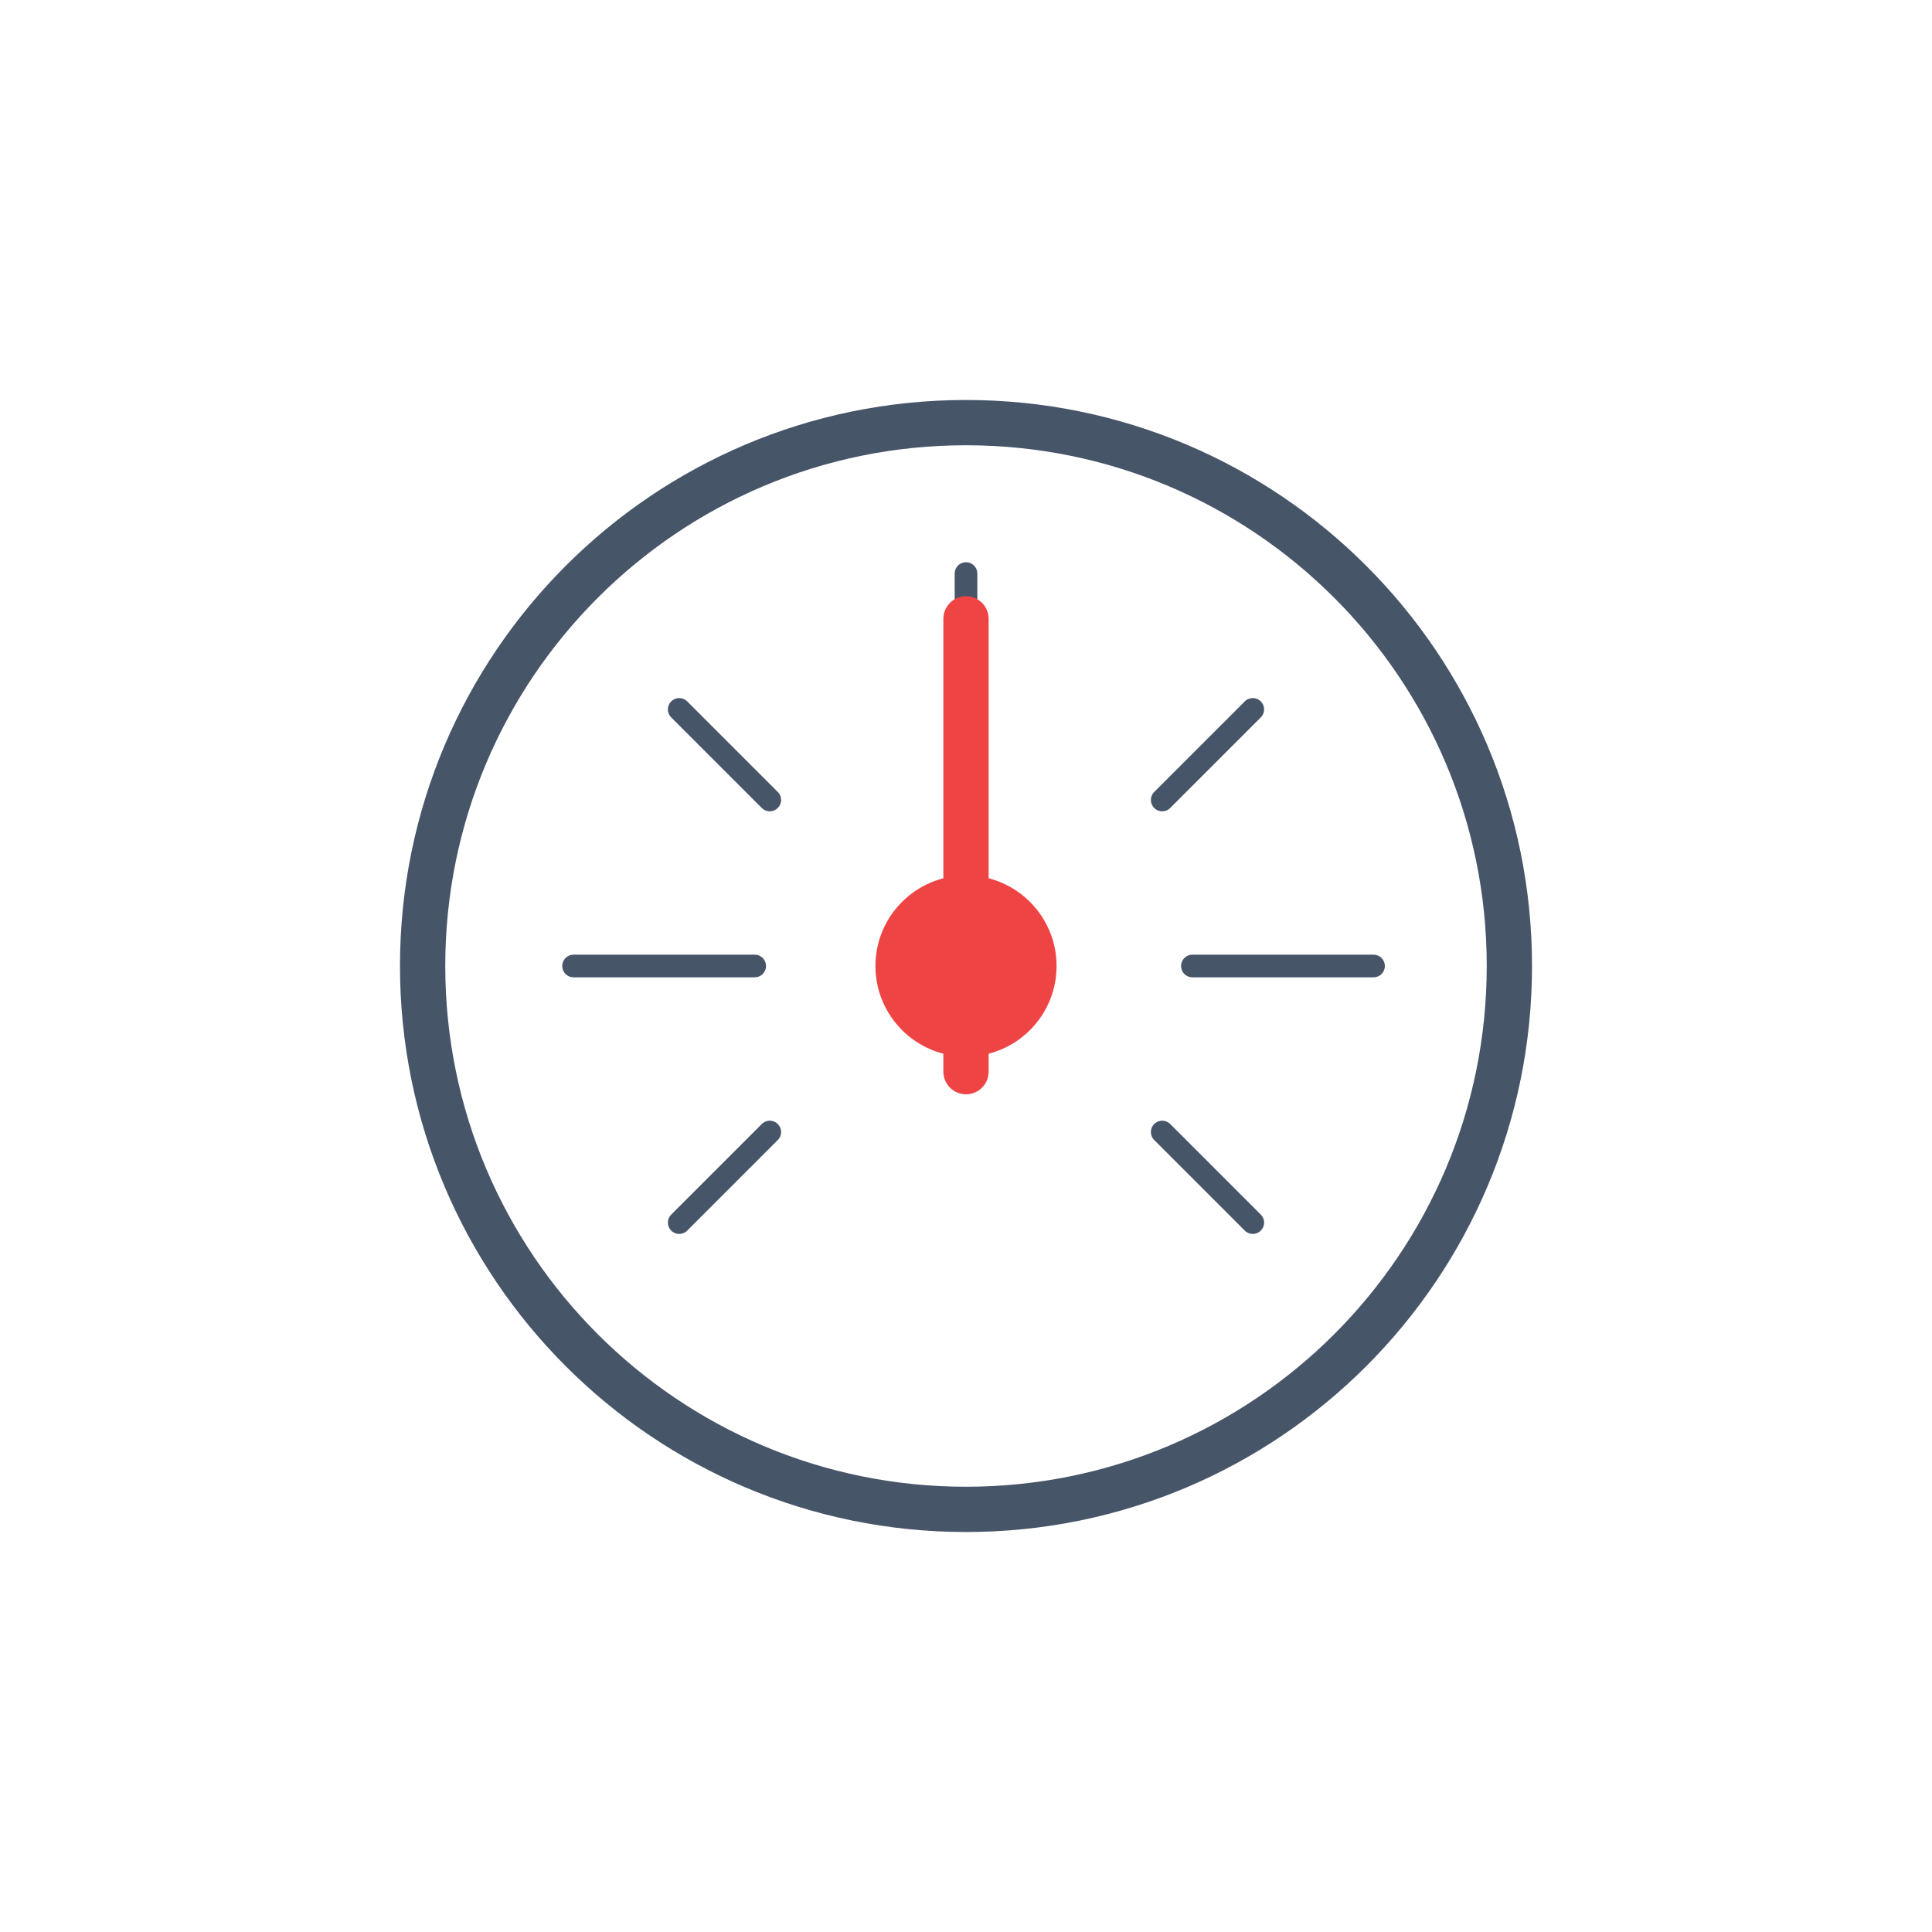
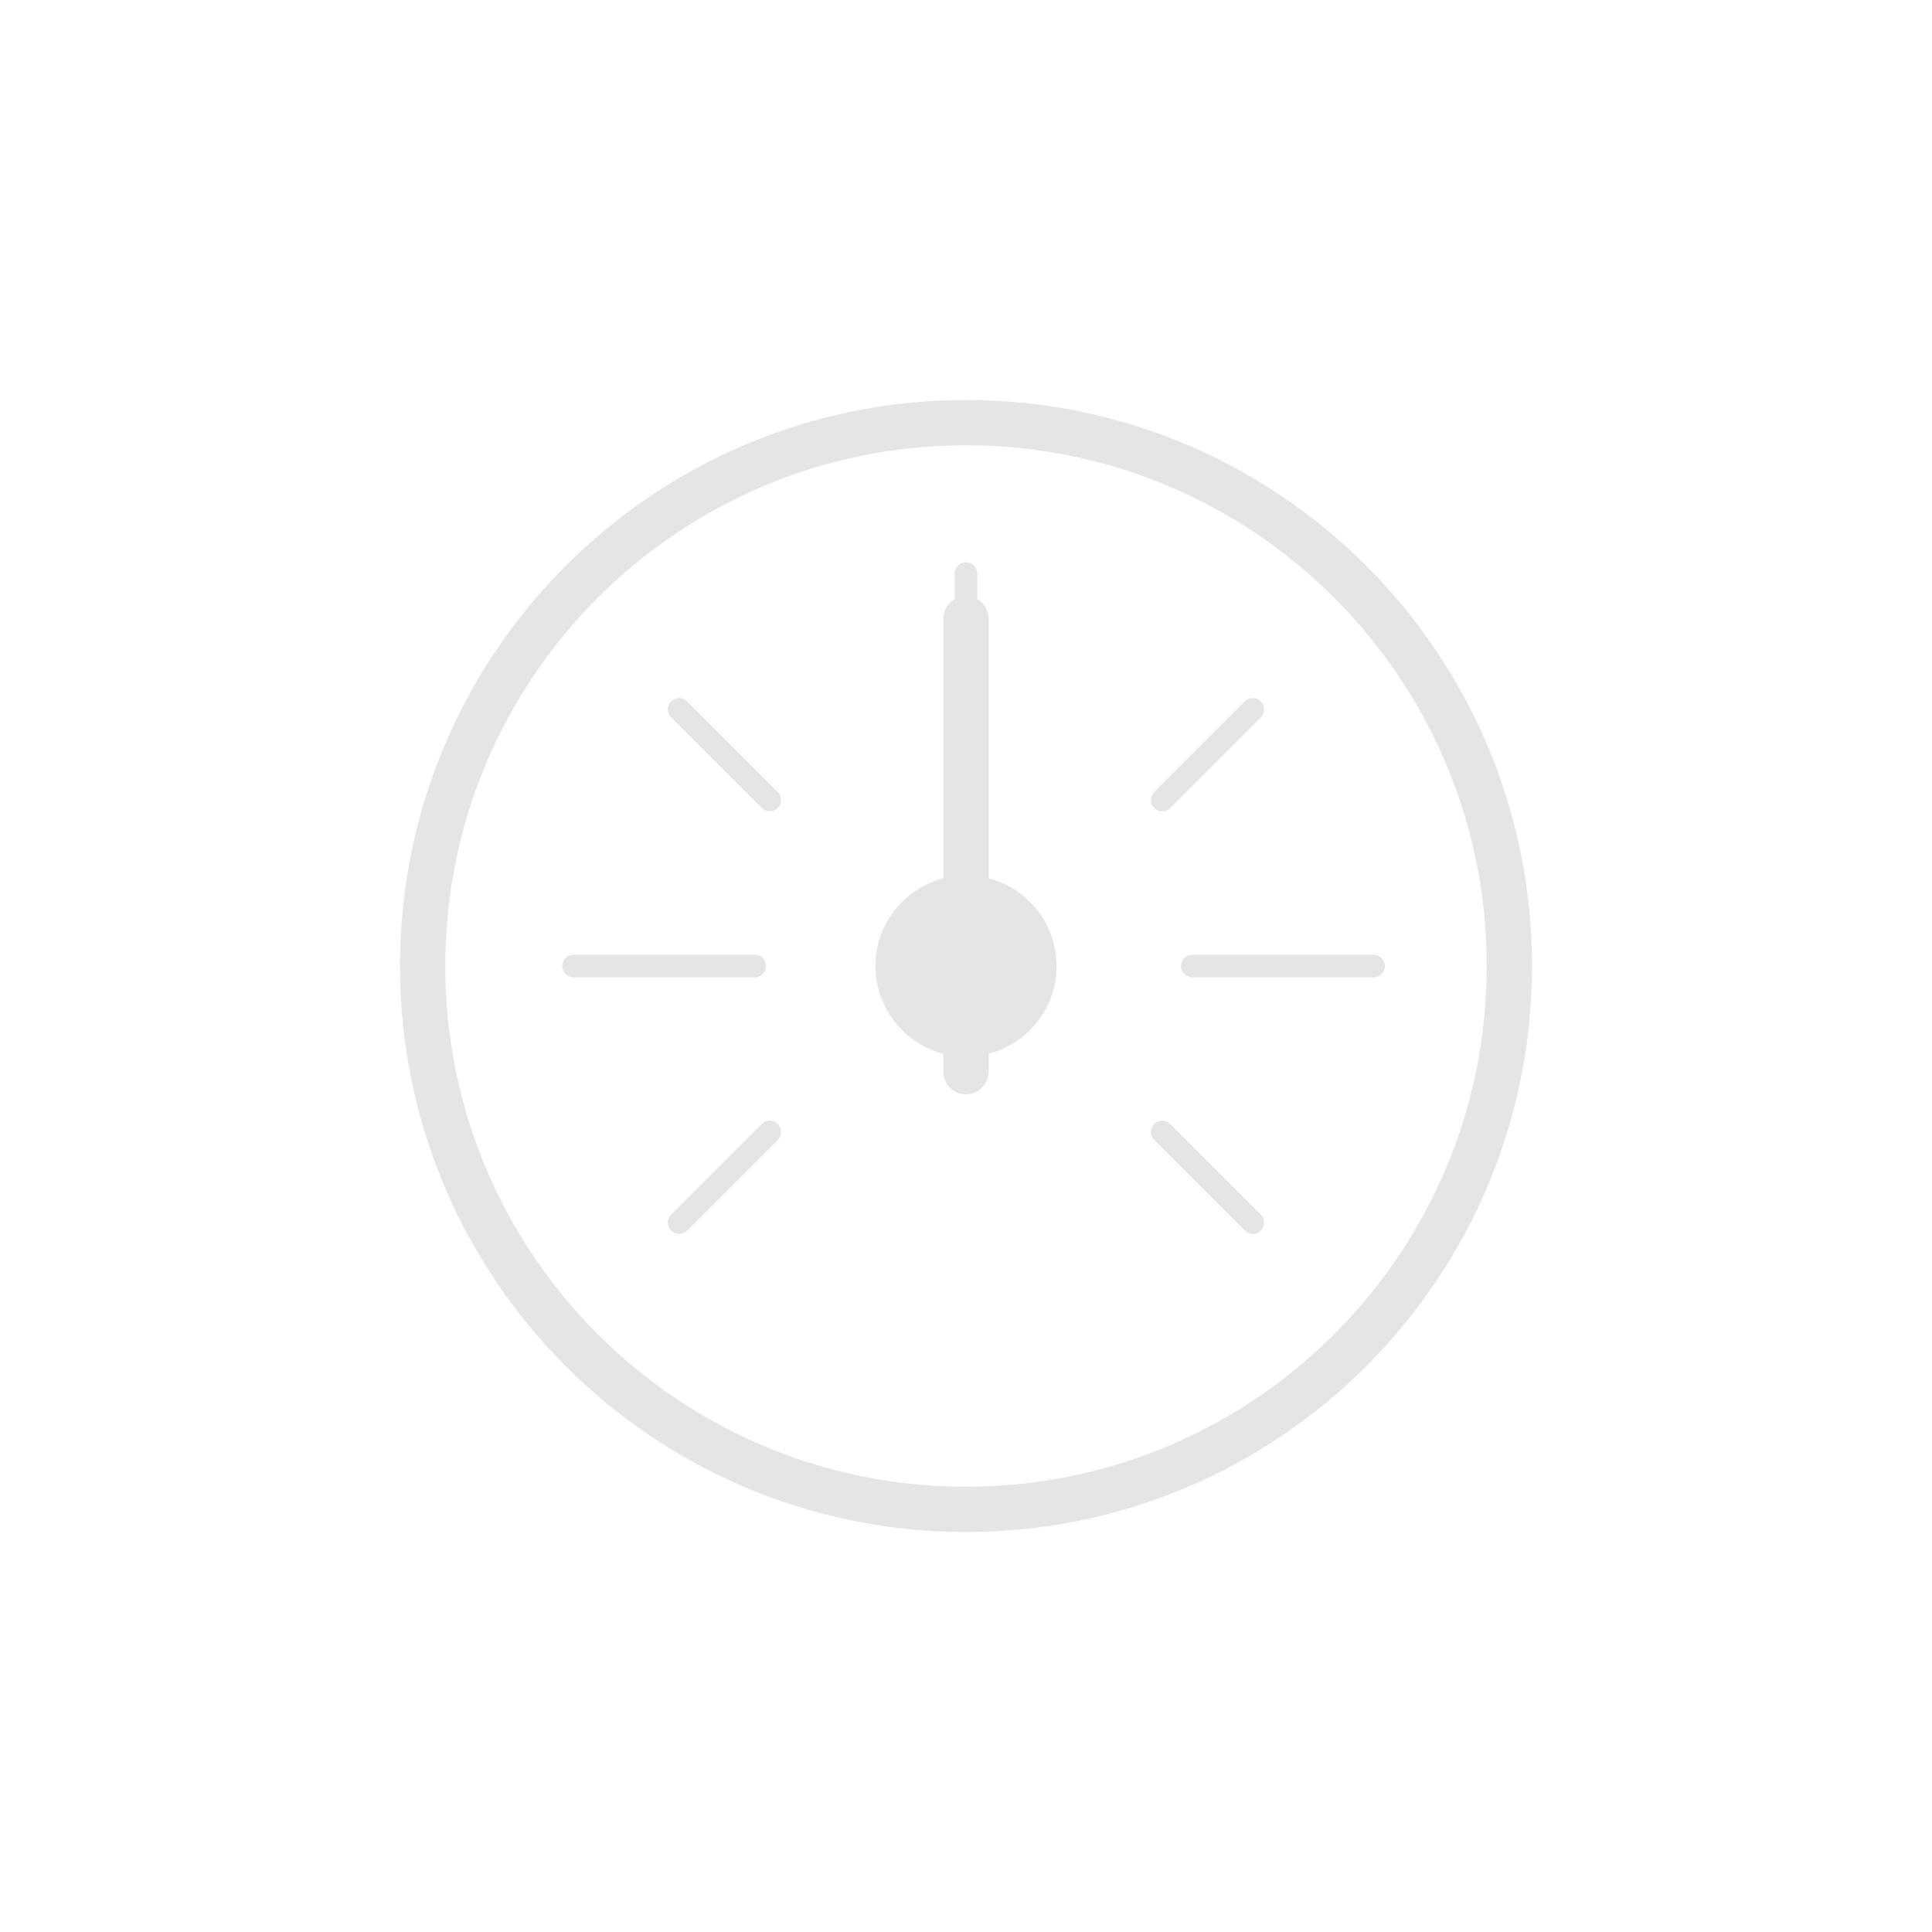
<svg xmlns="http://www.w3.org/2000/svg" viewBox="0 0 512 512">
-   <circle cx="256" cy="256" r="144" fill="none" stroke="#475569" stroke-miterlimit="10" stroke-width="12" />
-   <path fill="none" stroke="#475569" stroke-linecap="round" stroke-linejoin="round" stroke-width="6" d="M256 200v-48m108 104h-48m-116 0h-48m180-68-24 24m-104 0-24-24m128 112 24 24m-152 0 24-24" />
-   <circle cx="256" cy="256" r="24" fill="#ef4444" />
-   <path fill="none" stroke="#ef4444" stroke-linecap="round" stroke-miterlimit="10" stroke-width="12" d="M256 284V164" />
+   <circle cx="256" cy="256" r="144" fill="none" stroke="#e5e5e5" stroke-miterlimit="10" stroke-width="12" />
+   <path fill="none" stroke="#e5e5e5" stroke-linecap="round" stroke-linejoin="round" stroke-width="6" d="M256 200v-48m108 104h-48m-116 0h-48m180-68-24 24m-104 0-24-24m128 112 24 24m-152 0 24-24" />
+   <circle cx="256" cy="256" r="24" fill="#e5e5e5" />
+   <path fill="none" stroke="#e5e5e5" stroke-linecap="round" stroke-miterlimit="10" stroke-width="12" d="M256 284V164" />
</svg>
